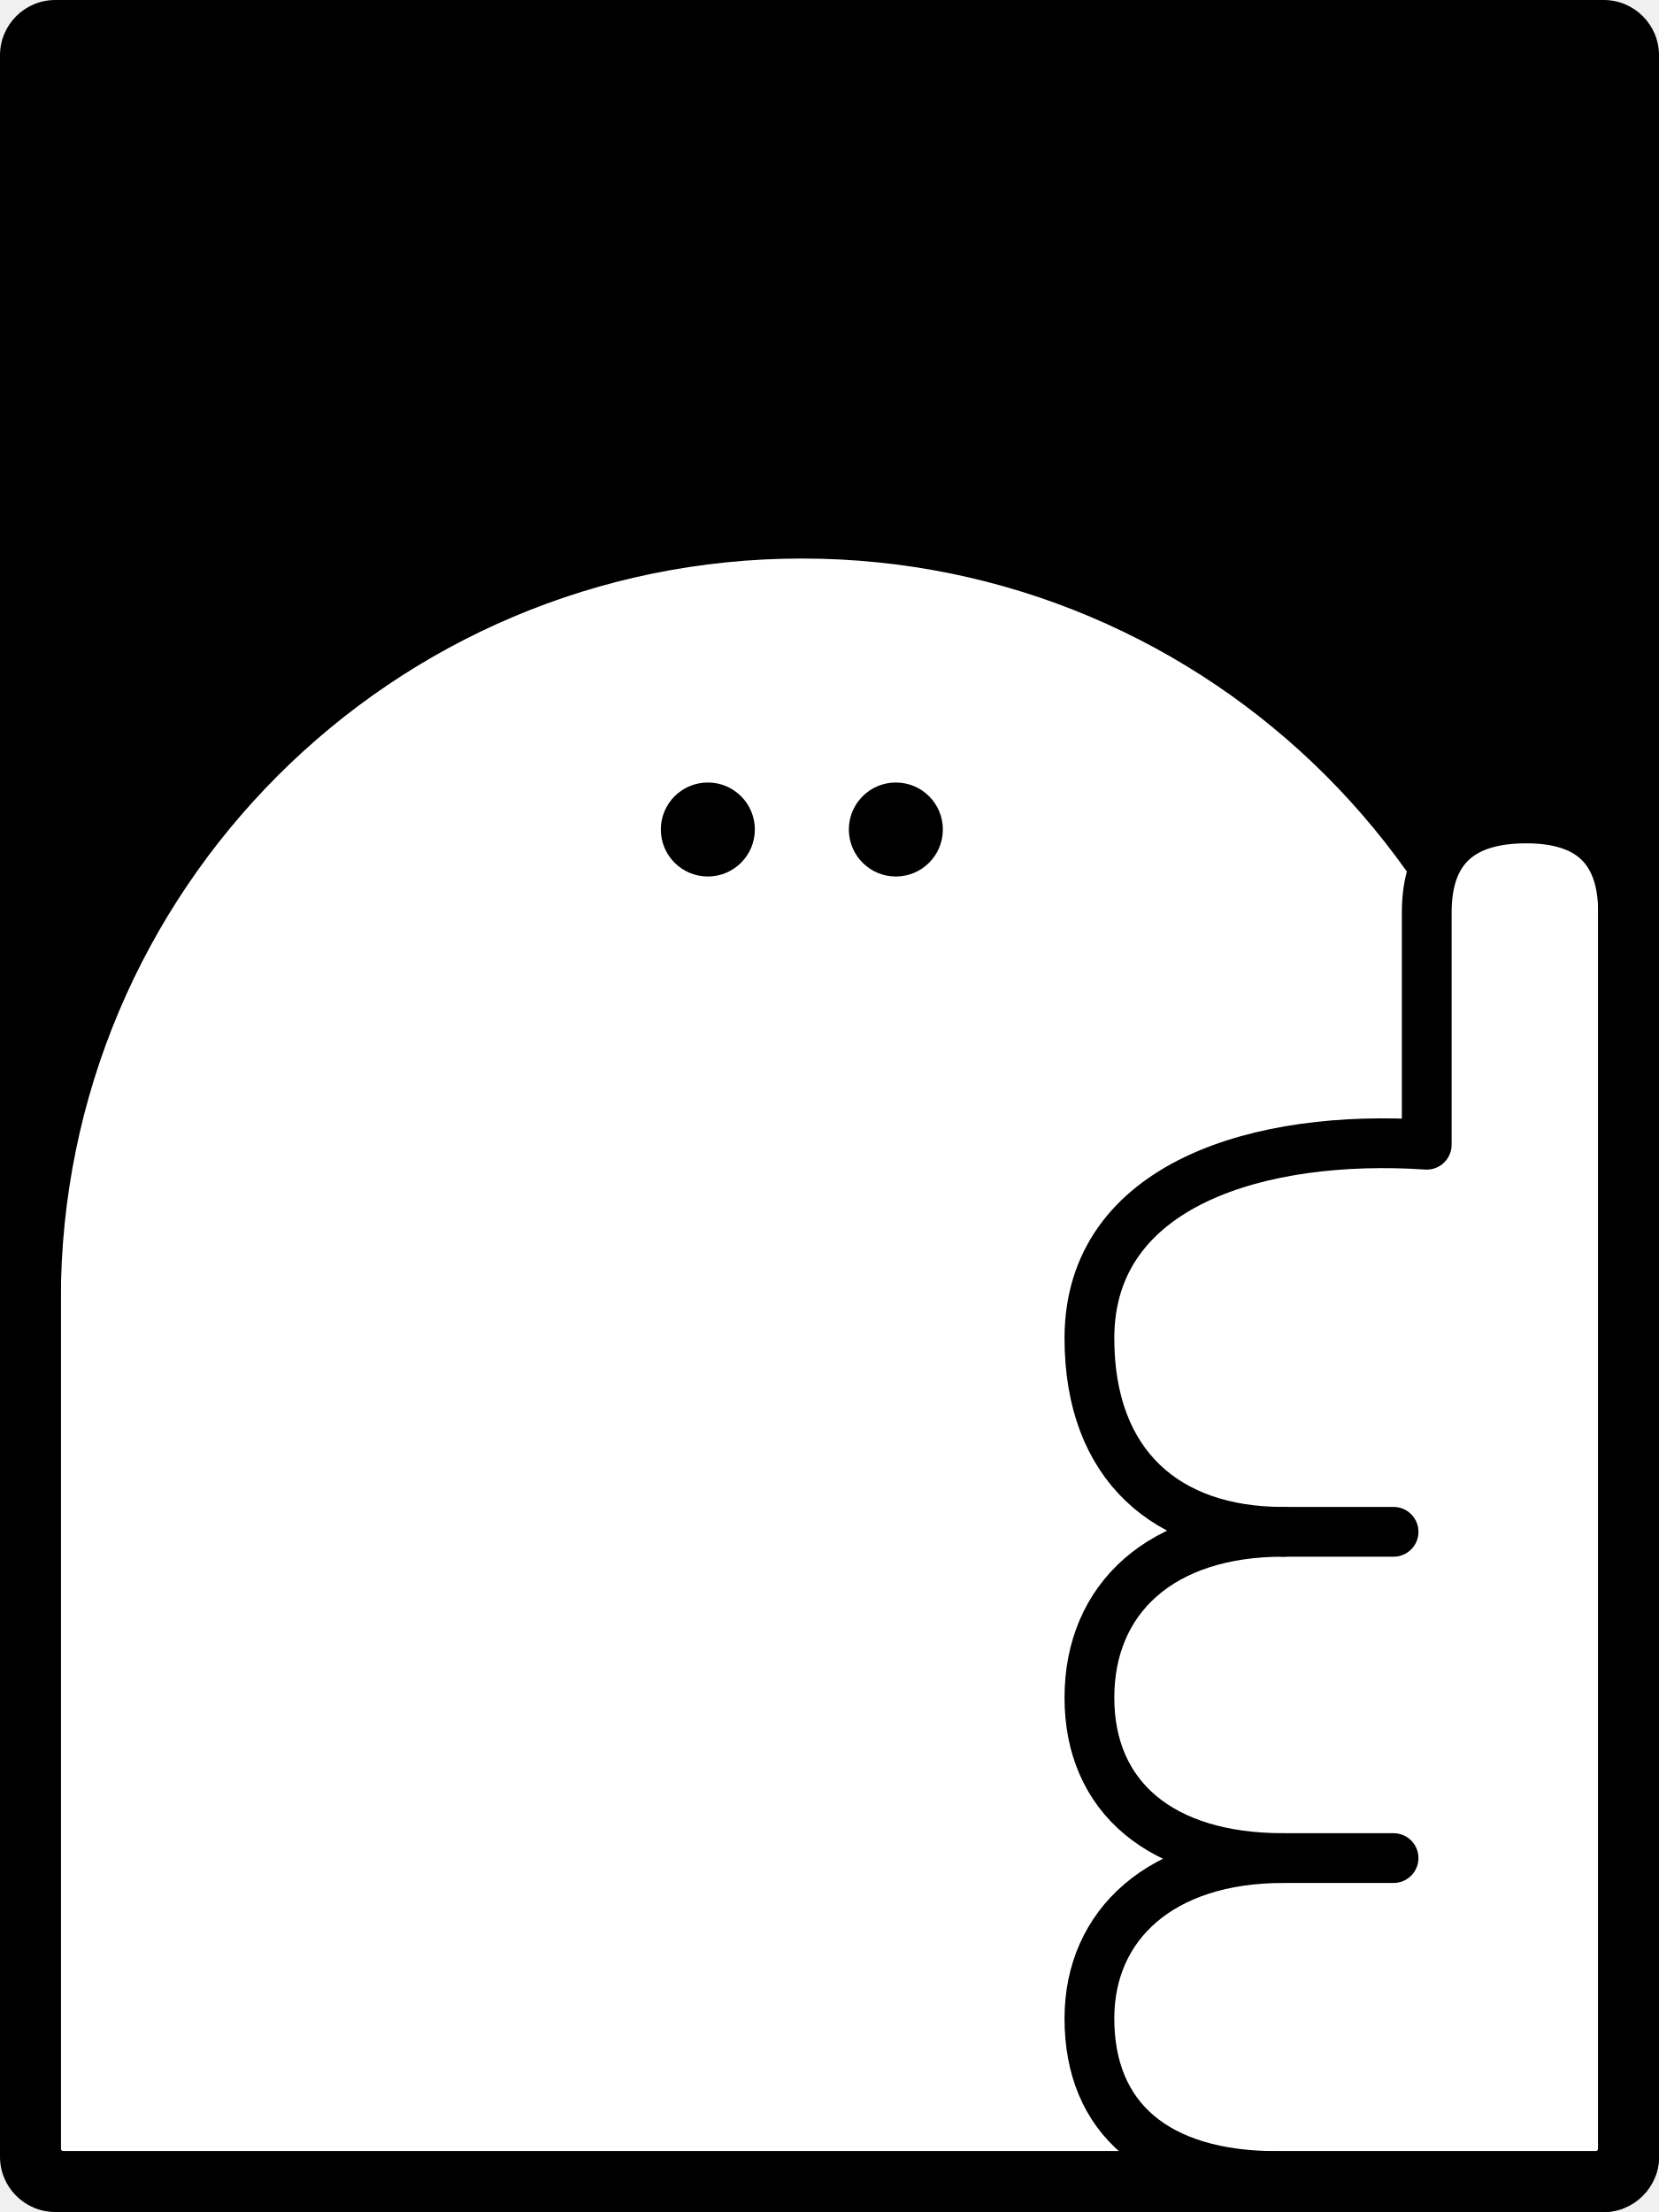
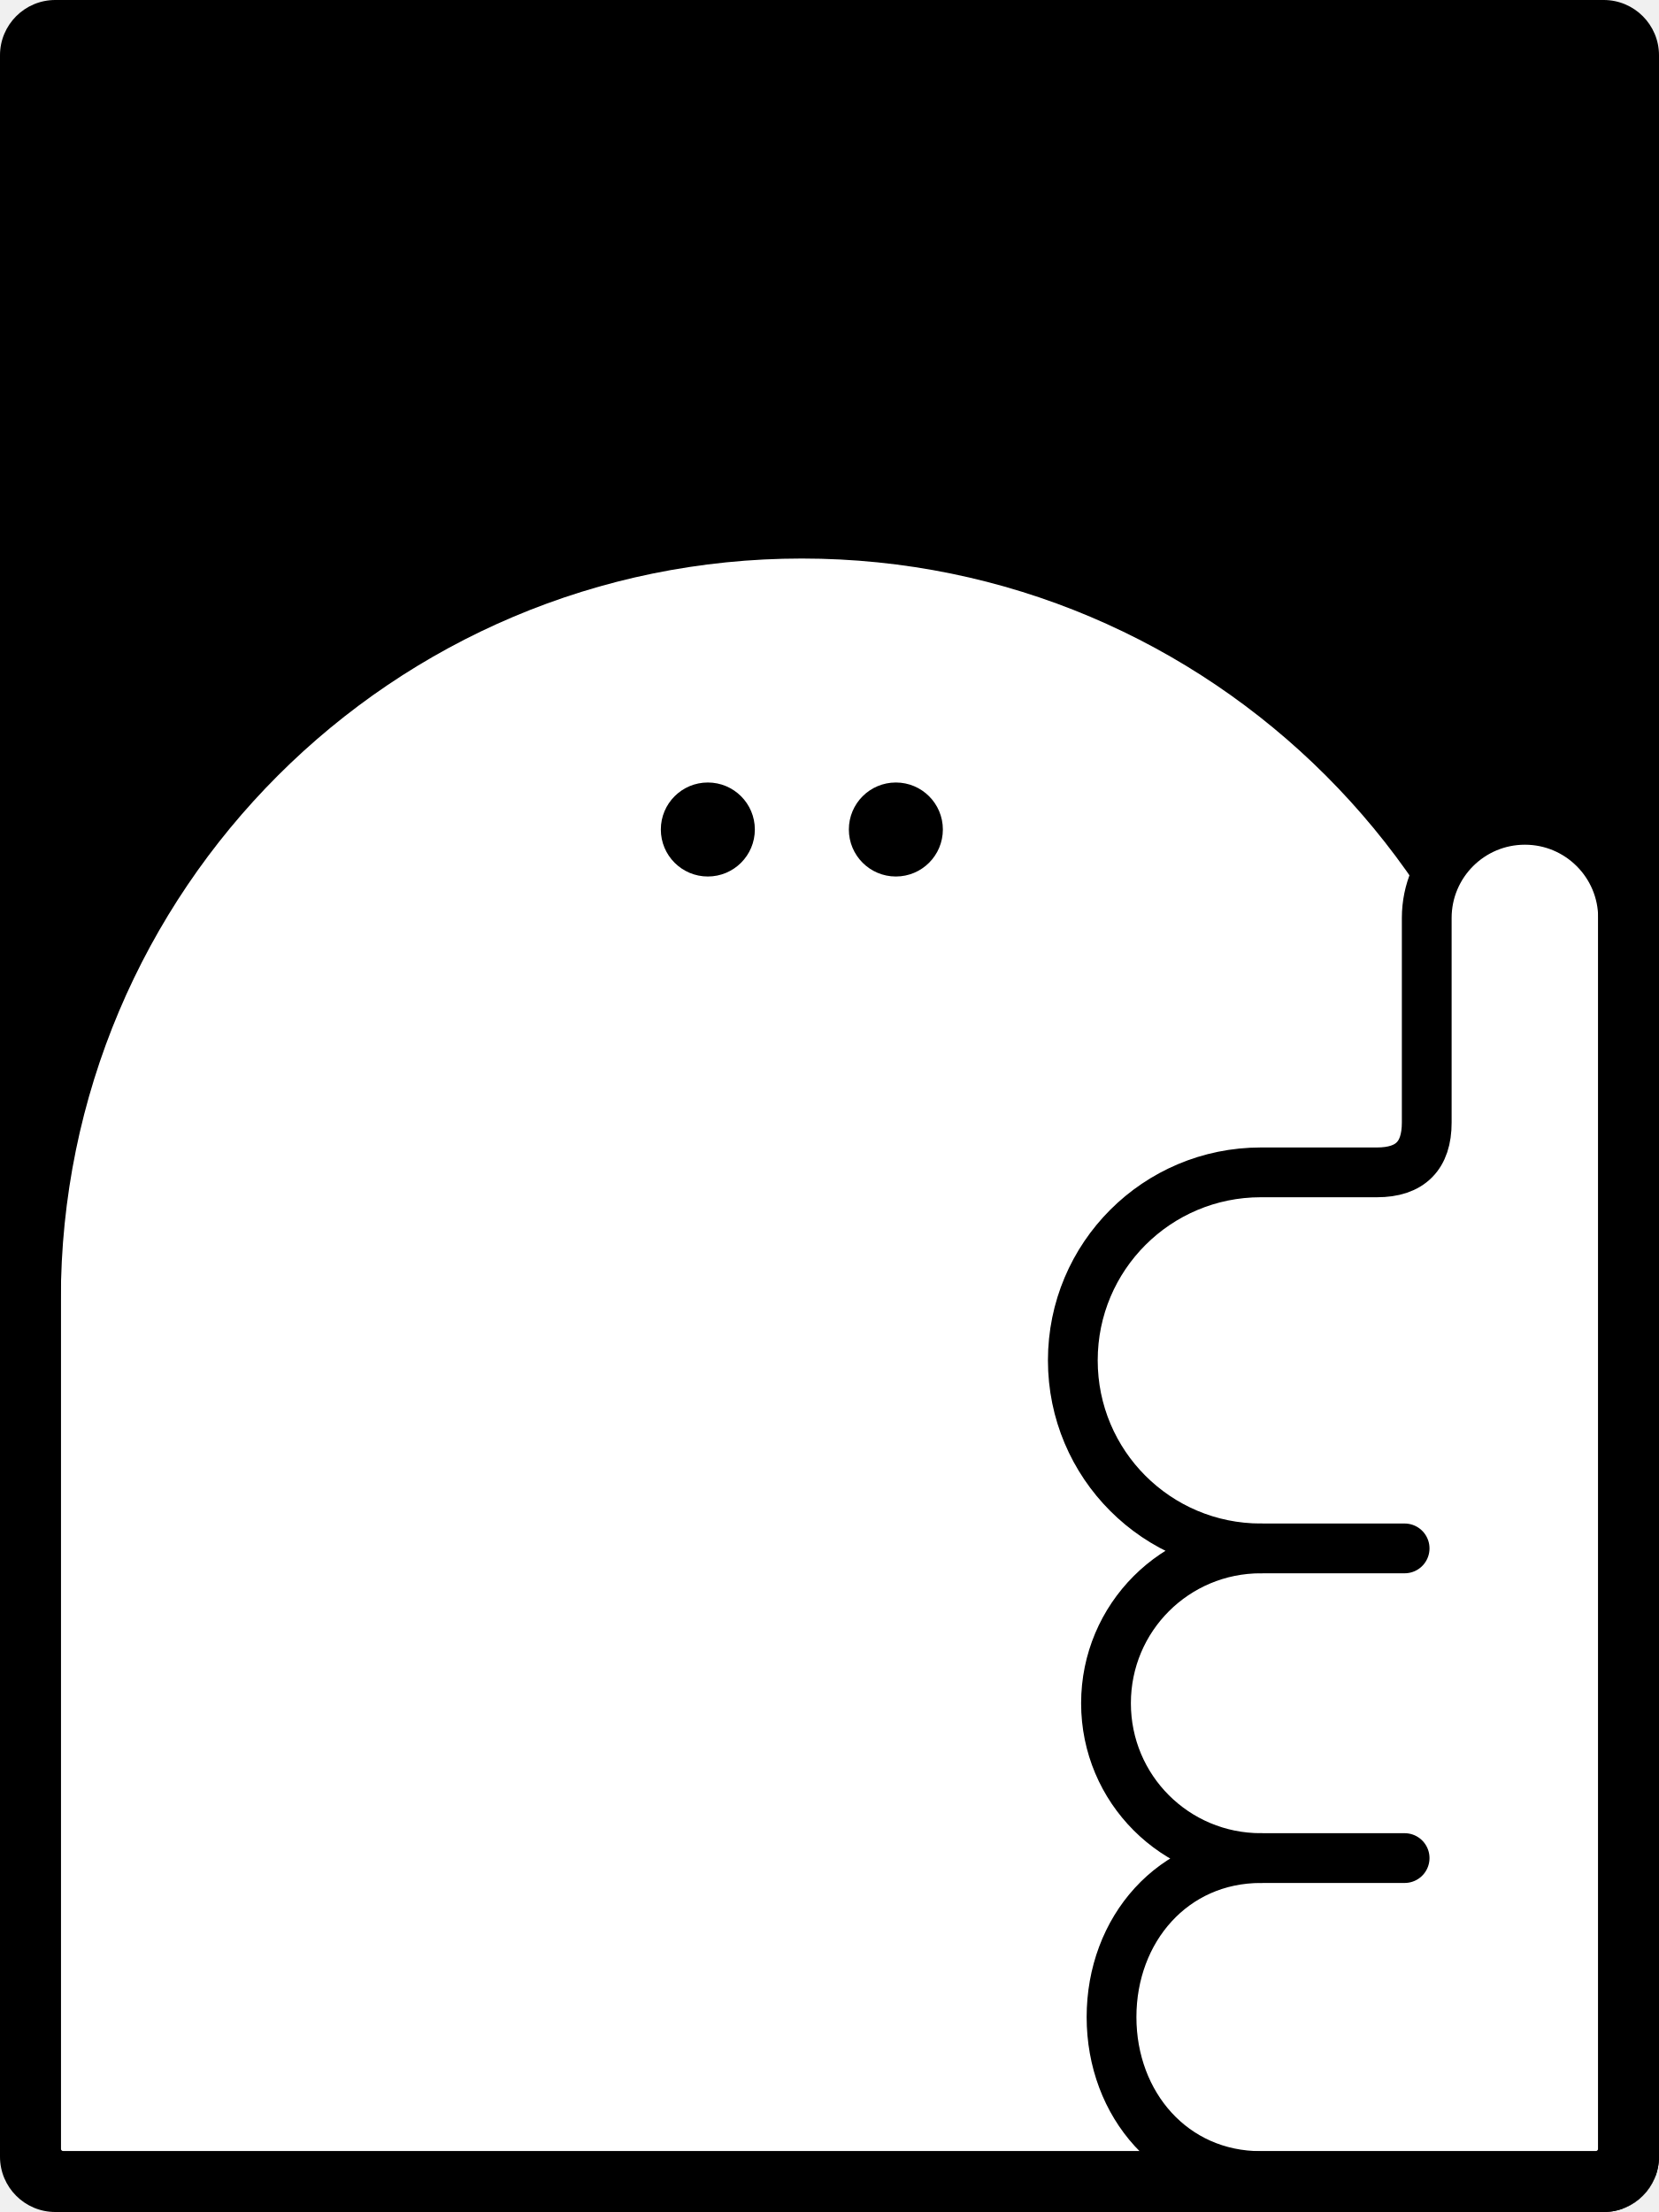
<svg xmlns="http://www.w3.org/2000/svg" viewBox="0 0 300 400">
  <clipPath id="rg-clip">
    <rect width="300" height="400" rx="10" />
  </clipPath>
  <rect width="300" height="400" rx="10" fill="#000" />
  <path d="M11 389 V235 A134 134 0 0 1 279 235 V389 Z" fill="#fff" />
  <circle cx="128" cy="150" r="8.5" fill="#000" />
  <circle cx="162" cy="150" r="8.5" fill="#000" />
  <g clip-path="url(#rg-clip)" fill="#fff" stroke="#000" stroke-width="9" stroke-linejoin="round" stroke-linecap="round">
-     <path d="M293.5 400 V165 Q293.5 148 276 148 Q258 148 258 165 V207              C228 205 197 214 197 242 C197 265 211 277 232 277              C210 277 197 289 197 307 C197 325 210 336 232 336              C210 336 197 348 197 365 C197 383 209 393.5 231 393.5              H300 V400 Z" />
-     <path d="M232 277 H252 M232 336 H252" fill="none" />
+     <path d="M293.5 400 V166 A17.75 17.75 0 0 0 258 166 V203 Q258 212 249 212              H228 C209.2 212 194 227.2 194 246 C194 264.8 209.2 280 228 280              C212.5 280 200 292.5 200 308 C200 323.5 212.5 336 228 336              C212.1 336 201 348.9 201 364.75 C201 380.6 212.1 393.5 228 393.5              H300 V400 Z" />
+     <path d="M228 280 H254 M228 336 H254" fill="none" />
  </g>
  <rect x="5.5" y="5.5" width="289" height="389" rx="6" fill="none" stroke="#000" stroke-width="11" />
</svg>
